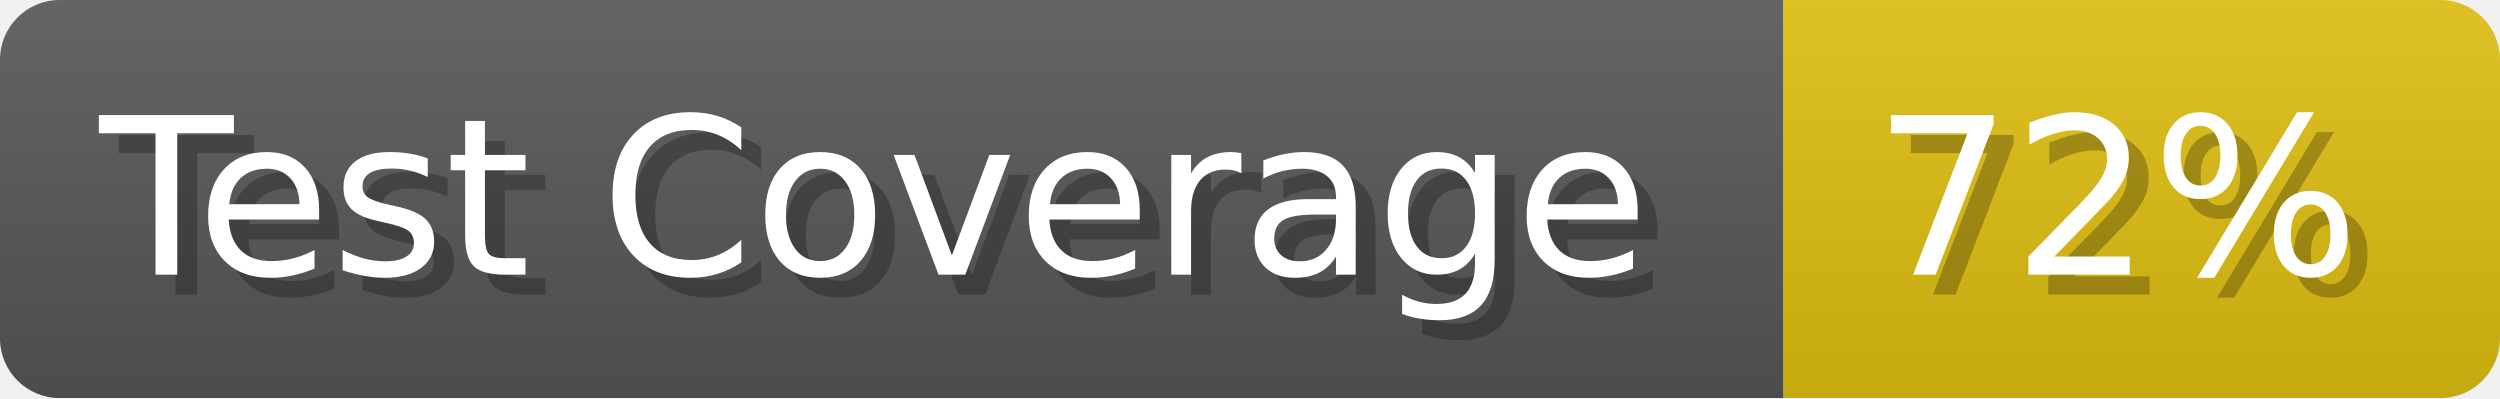
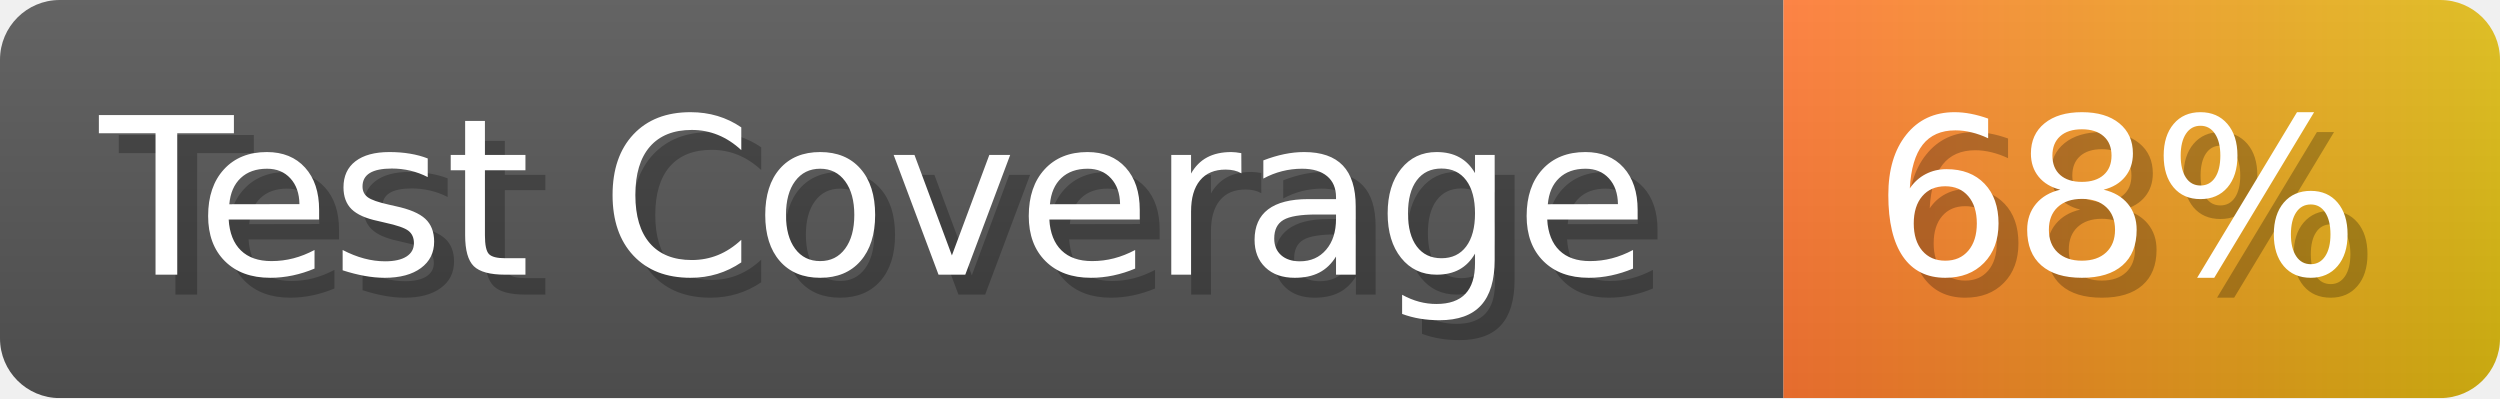
- <svg xmlns="http://www.w3.org/2000/svg" width="125.6" height="20" viewBox="0 0 1256 200" role="img" aria-label="Test Coverage: 72%">
+ <svg xmlns="http://www.w3.org/2000/svg" width="125.6" height="20" viewBox="0 0 1256 200" role="img" aria-label="Test Coverage: 68%">
  <linearGradient id="a" x2="0" y2="100%">
    <stop offset="0" stop-opacity=".1" stop-color="#EEE" />
    <stop offset="1" stop-opacity=".1" />
  </linearGradient>
  <mask id="m">
    <rect width="1256" height="200" rx="30" fill="#FFF" />
  </mask>
  <g mask="url(#m)">
    <rect width="896" height="200" fill="#555" />
-     <rect width="360" height="200" fill="#DB1" x="896" />
+     <rect width="360" height="200" fill="url(#x)" x="896" />
    <rect width="1256" height="200" fill="url(#a)" />
  </g>
  <g aria-hidden="true" fill="#fff" text-anchor="start" font-family="Verdana,DejaVu Sans,sans-serif" font-size="110">
    <text x="60" y="148" textLength="796" fill="#000" opacity="0.25">Test Coverage</text>
    <text x="50" y="138" textLength="796">Test Coverage</text>
-     <text x="951" y="148" textLength="260" fill="#000" opacity="0.25">72%</text>
-     <text x="941" y="138" textLength="260">72%</text>
+     <text x="951" y="148" textLength="260" fill="#000" opacity="0.25">68%</text>
+     <text x="941" y="138" textLength="260">68%</text>
  </g>
+   <linearGradient id="x" x1="0%" y1="0%" x2="100%" y2="0%">
+     <stop offset="0%" style="stop-color:#F73" />
+     <stop offset="100%" style="stop-color:#DB1" />
+   </linearGradient>
</svg>
